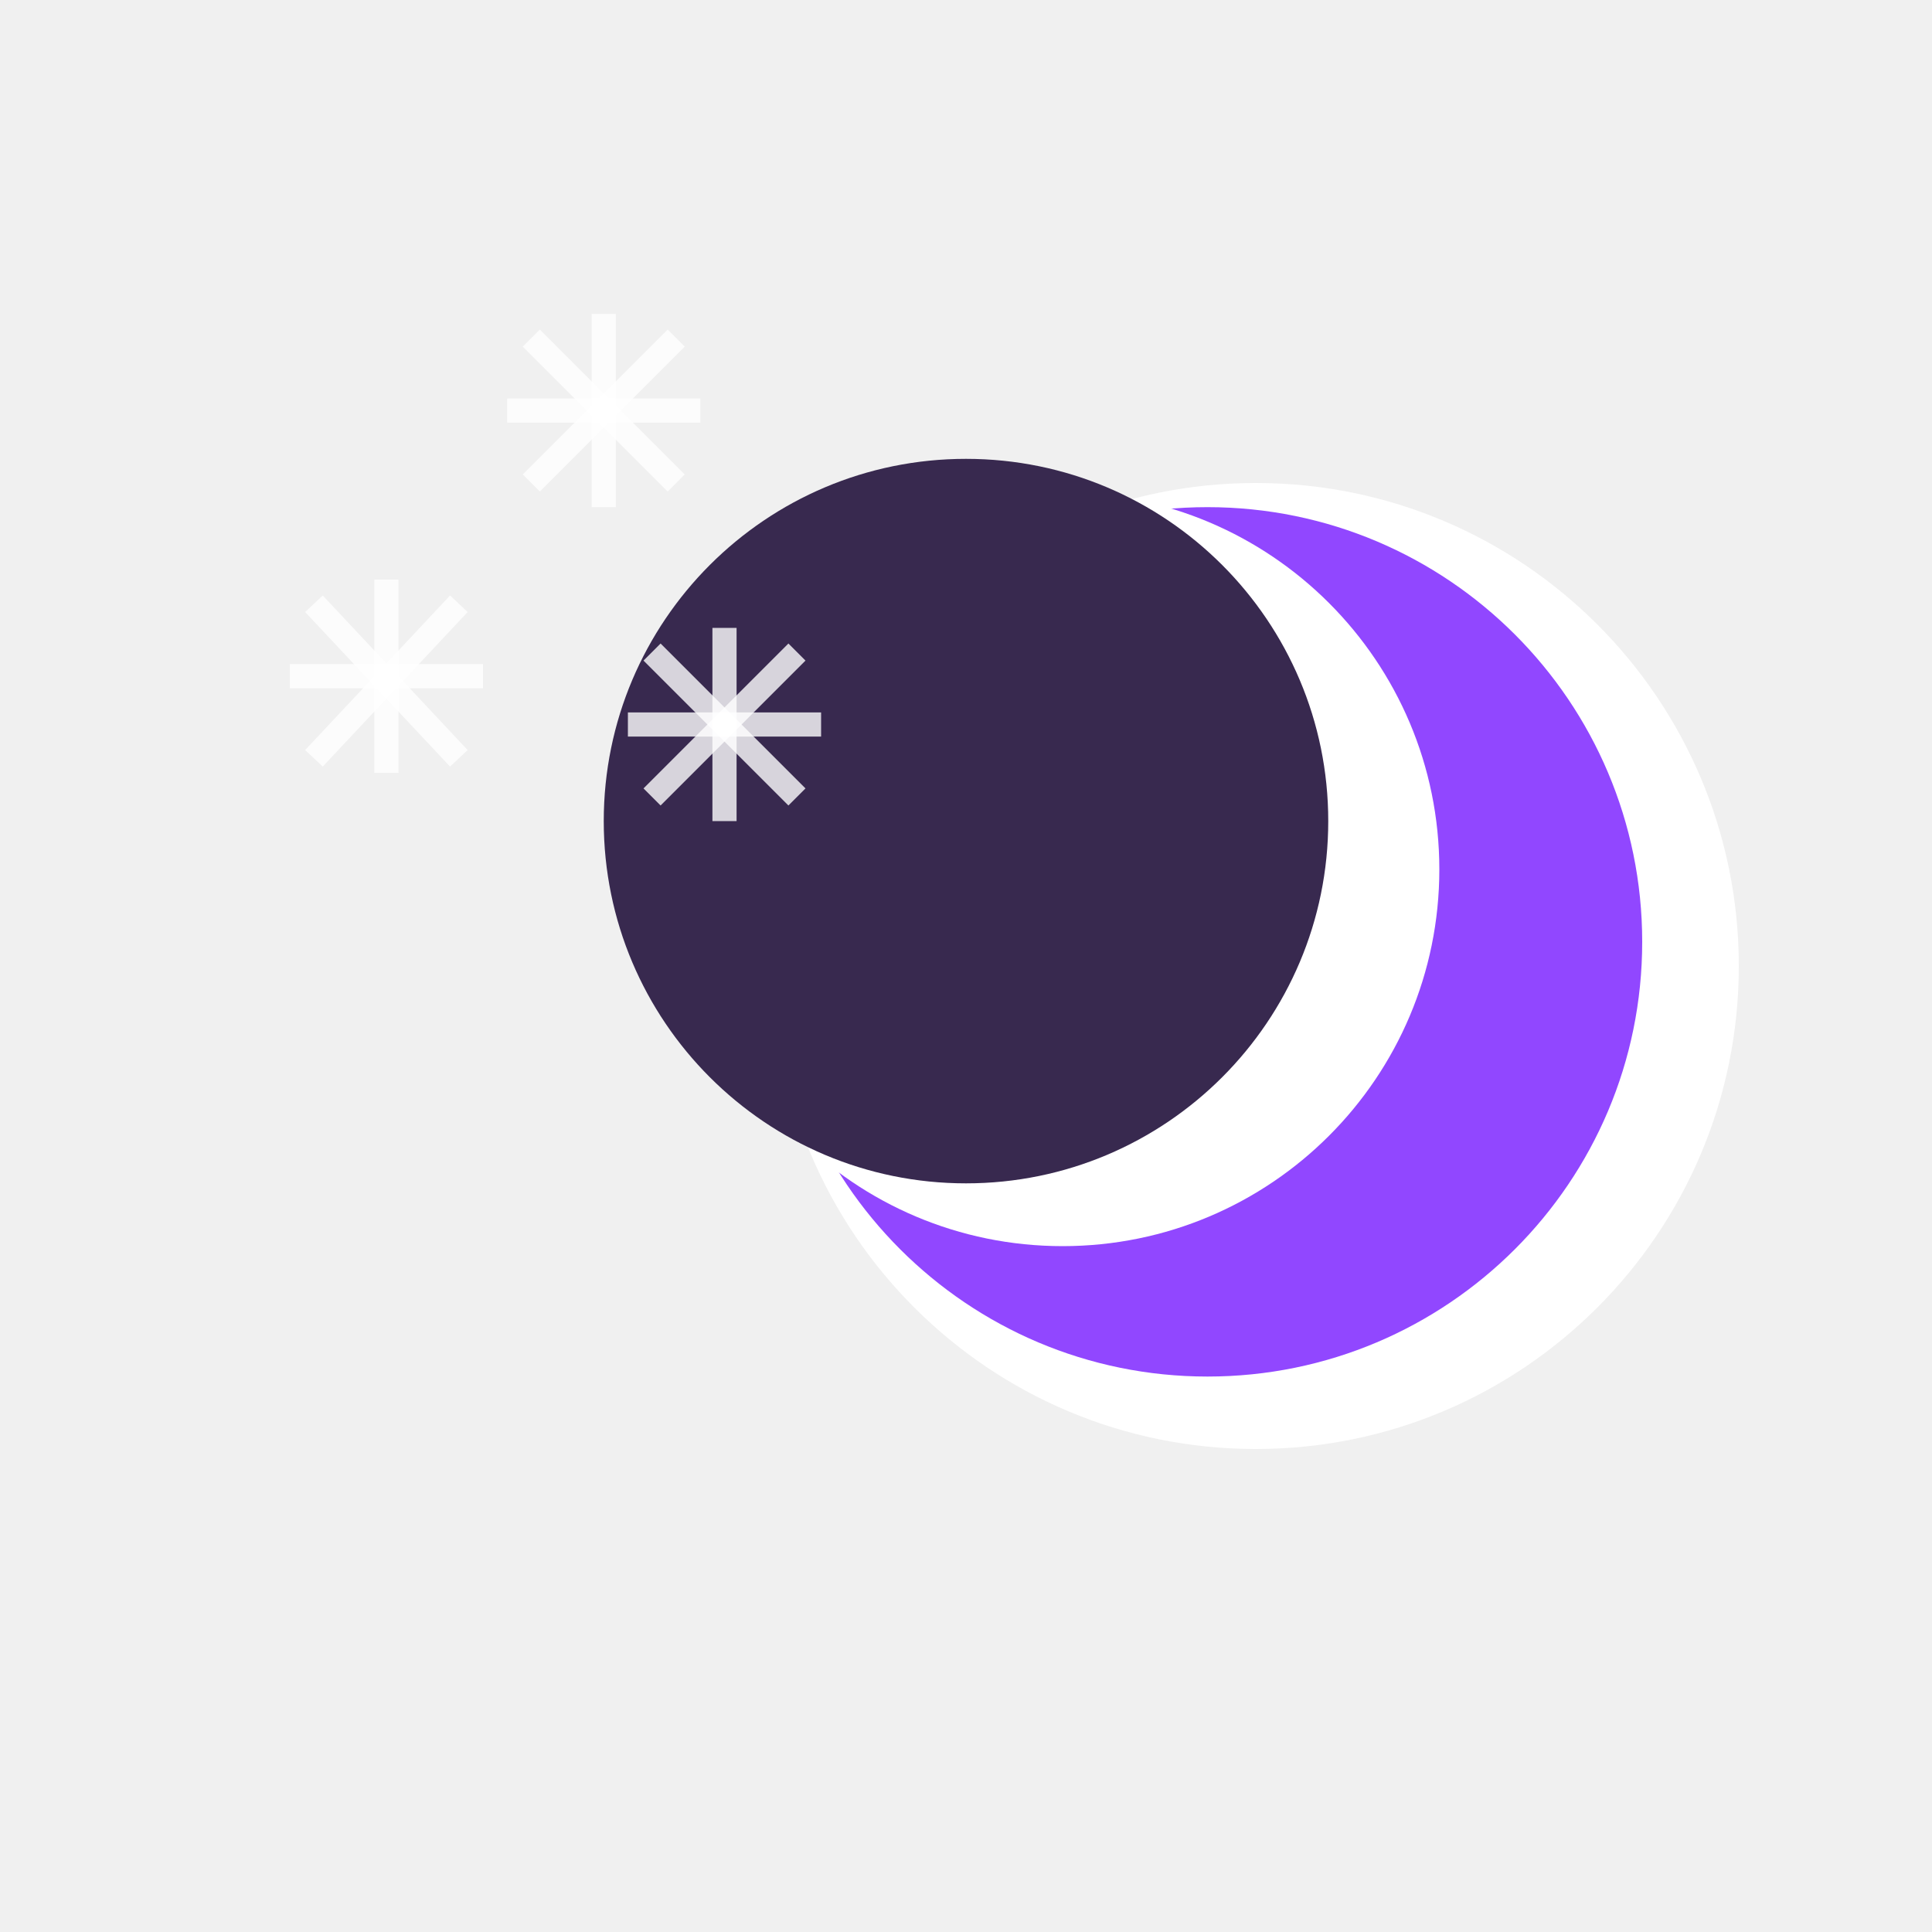
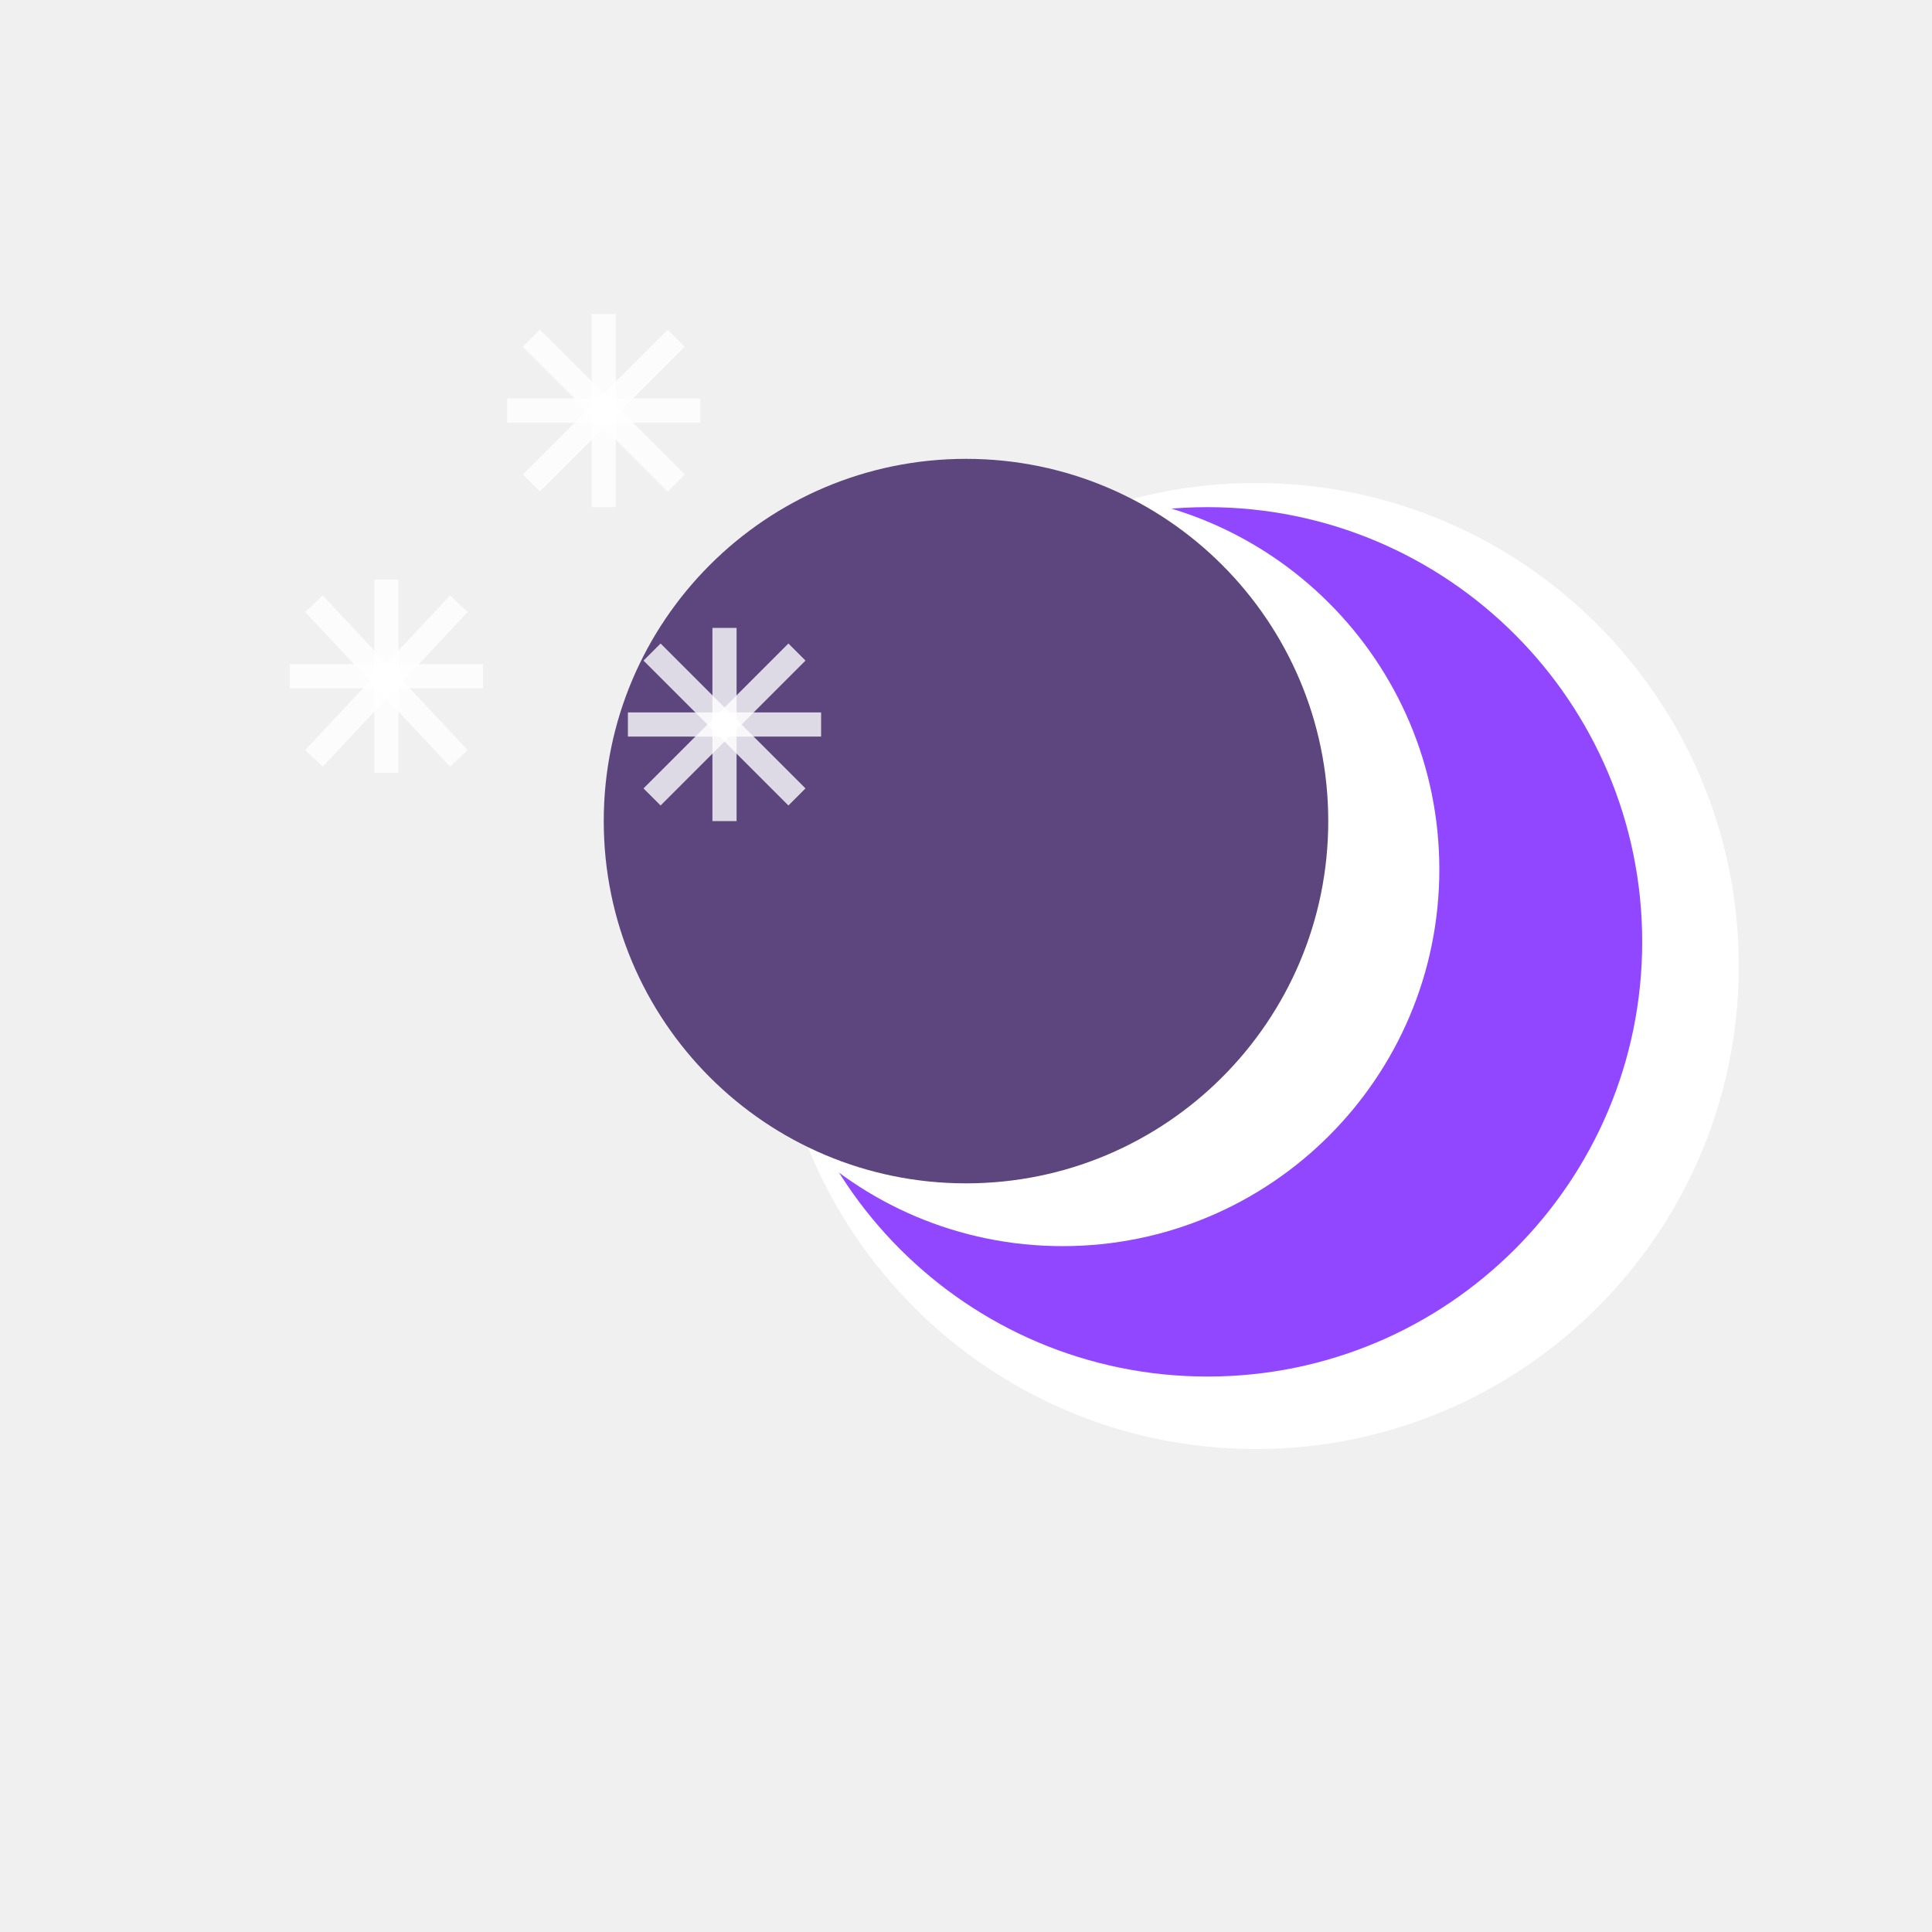
<svg xmlns="http://www.w3.org/2000/svg" version="1.1" height="40" width="40">
  <circle cx="26" cy="20" r="10" fill="#ffffff" />
  <circle cx="25" cy="19.5" r="9" fill="#9147ff" />
  <circle cx="22" cy="18" r="7.8" fill="#ffffff" />
-   <circle cx="20" cy="17" r="7.5" fill="#38294f" />
+   <circle cx="20" cy="17" r="7.5" fill="#5c467d" />
  <path d="M11 10 L14 7" stroke="#ffffff" stroke-width="0.5" stroke-opacity=".8" />
  <path d="M11 7 L14 10" stroke="#ffffff" stroke-width="0.5" stroke-opacity=".8" />
  <path d="M10.5 8.5 L14.5 8.5" stroke="#ffffff" stroke-width="0.5" stroke-opacity=".8" />
  <path d="M12.5 6.5 L12.5 10.5" stroke="#ffffff" stroke-width="0.5" stroke-opacity=".8" />
  <path d="M13 15 L17 15" stroke="#ffffff" stroke-width="0.5" stroke-opacity=".8" />
  <path d="M15 13 L15 17" stroke="#ffffff" stroke-width="0.5" stroke-opacity=".8" />
  <path d="M13.5 13.5 L16.5 16.5" stroke="#ffffff" stroke-width="0.5" stroke-opacity=".8" />
  <path d="M16.5 13.5 L13.5 16.5" stroke="#ffffff" stroke-width="0.5" stroke-opacity=".8" />
  <path d="M8 12 L8 16" stroke="#ffffff" stroke-width="0.5" stroke-opacity=".8" />
  <path d="M6 14 L10 14" stroke="#ffffff" stroke-width="0.5" stroke-opacity=".8" />
  <path d="M6.5 12.5 L9.5 15.7" stroke="#ffffff" stroke-width="0.5" stroke-opacity=".8" />
  <path d="M9.5 12.5 L6.5 15.7" stroke="#ffffff" stroke-width="0.5" stroke-opacity=".8" />
</svg>
